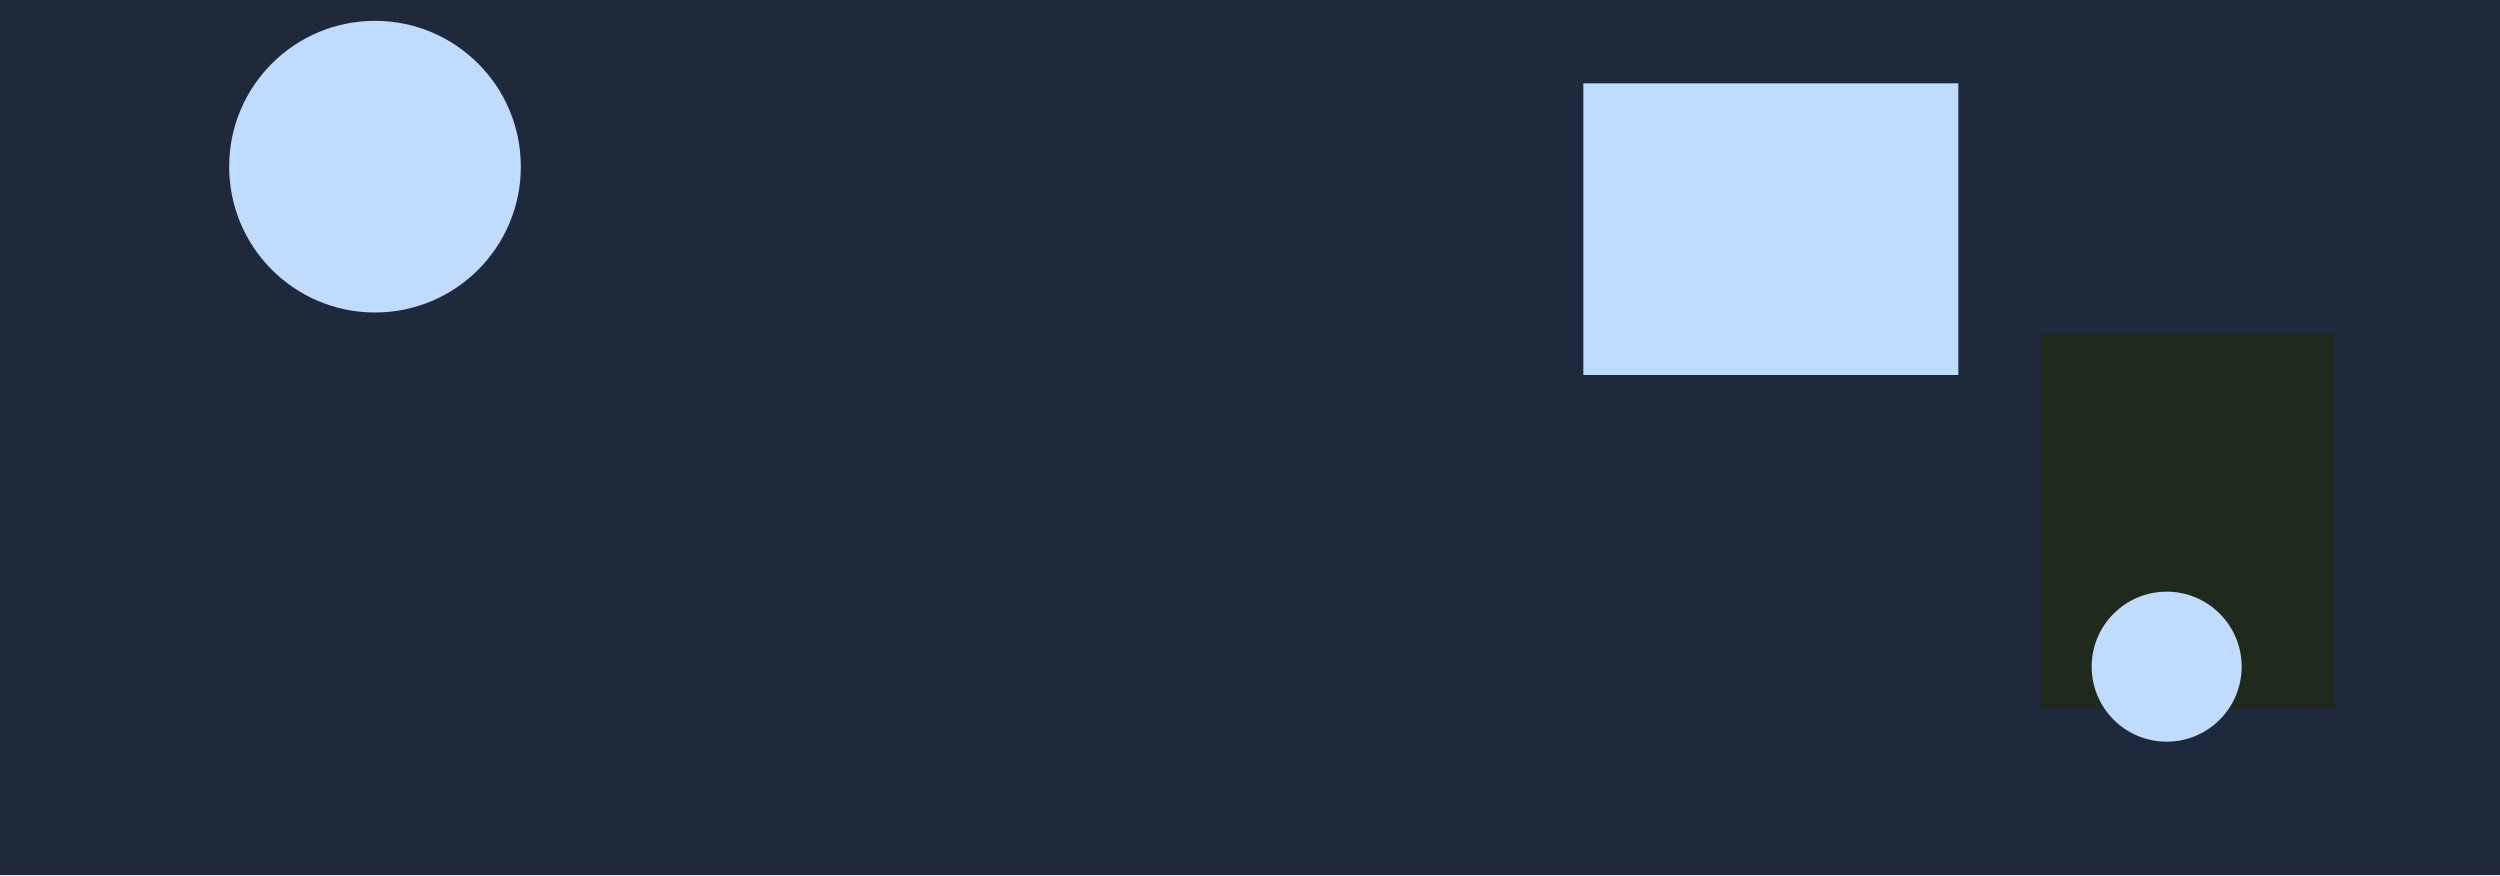
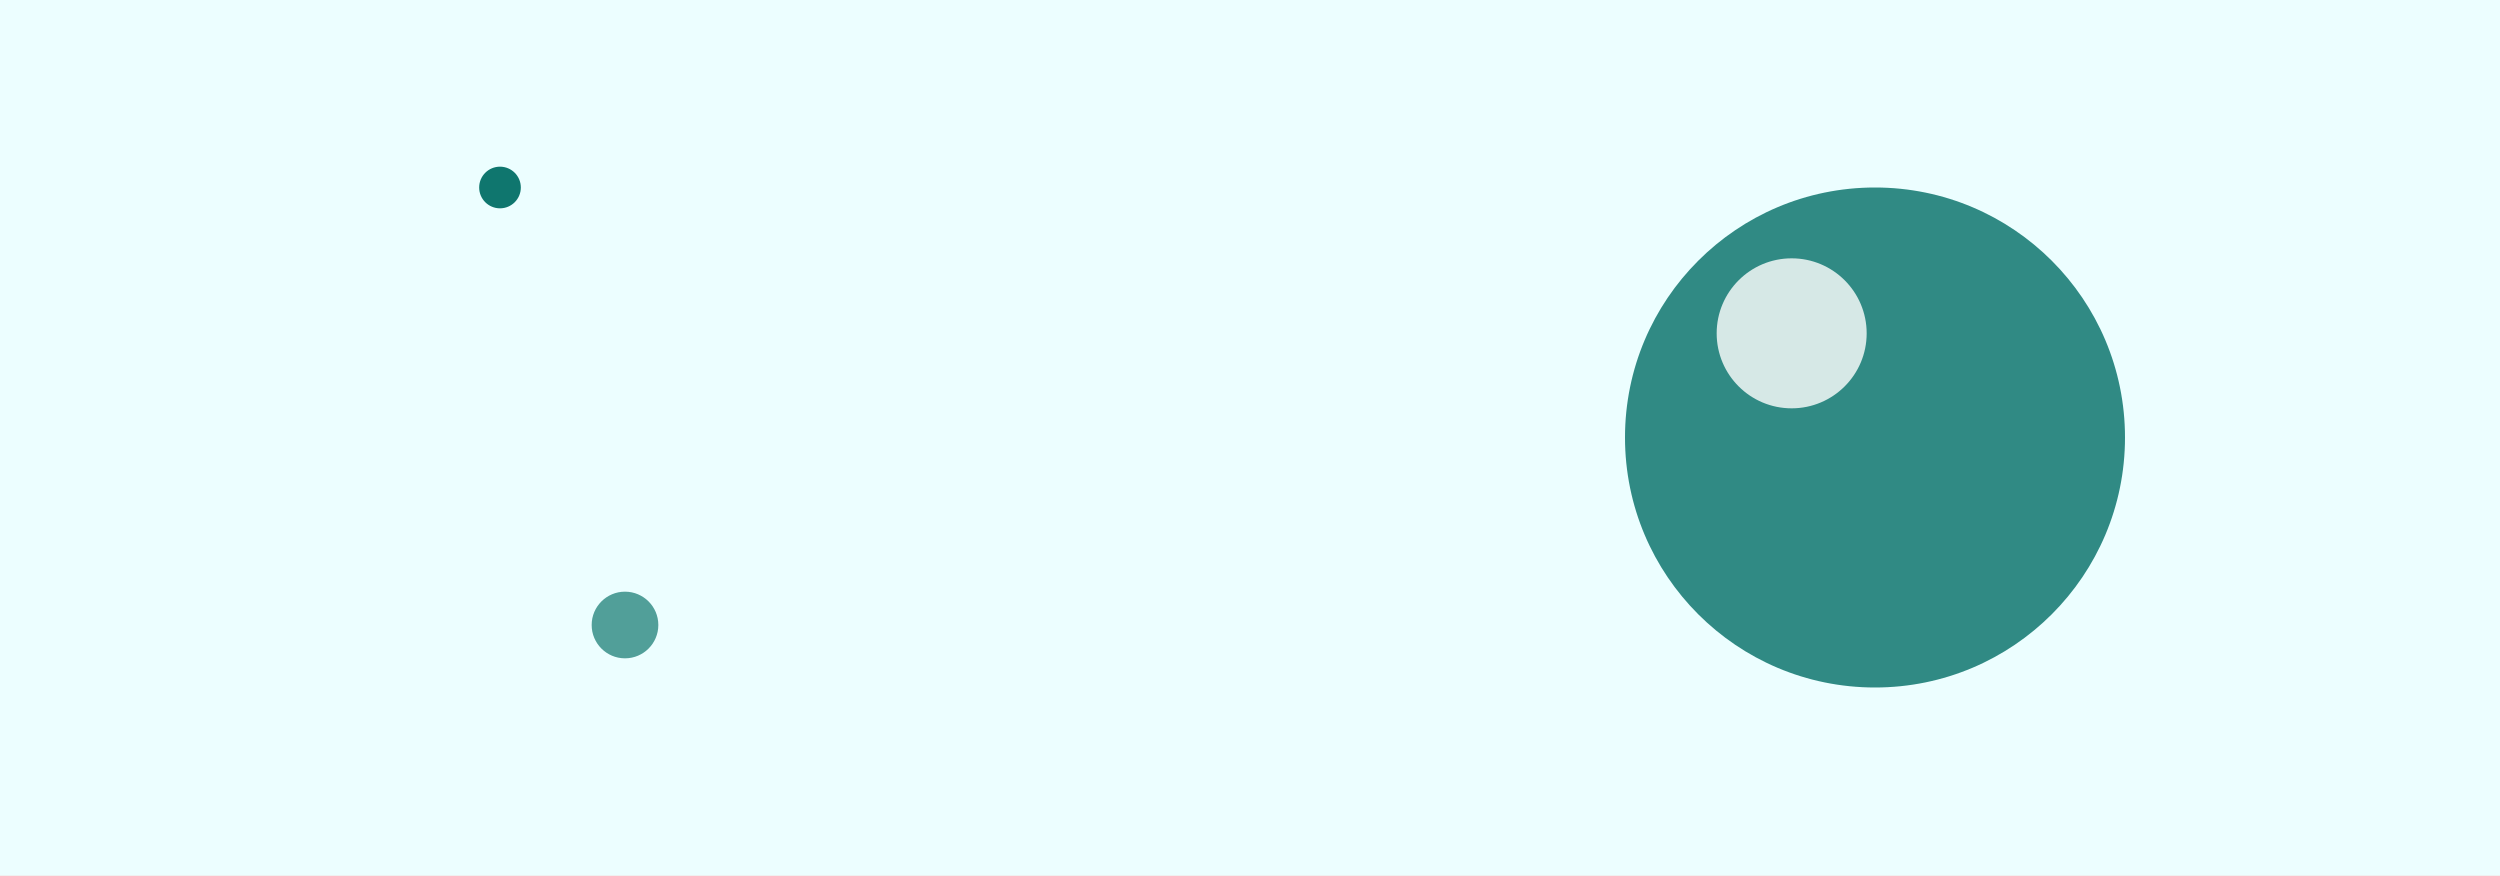
<svg xmlns="http://www.w3.org/2000/svg" viewBox="0 0 1200 420">
-   <rect width="1200" height="420" fill="#1E293B" />
-   <circle cx="180" cy="80" r="70" fill="#BFDBFE" />
-   <rect x="760" y="40" width="180" height="140" fill="#BFDBFE" />
-   <rect x="980" y="160" width="140" height="180" fill="#1F2A1C" />
-   <circle cx="1040" cy="320" r="36" fill="#BFDBFE" />
+   <rect width="1200" height="420" fill="#ECFEFF" />
+   <circle cx="900" cy="210" r="120" fill="#0F766E" opacity="0.85" />
+   <circle cx="860" cy="160" r="36" fill="#FFFFFF" opacity="0.8" />
+   <circle cx="240" cy="90" r="10" fill="#0F766E" />
+   <circle cx="300" cy="300" r="16" fill="#0F766E" opacity="0.7" />
</svg>
